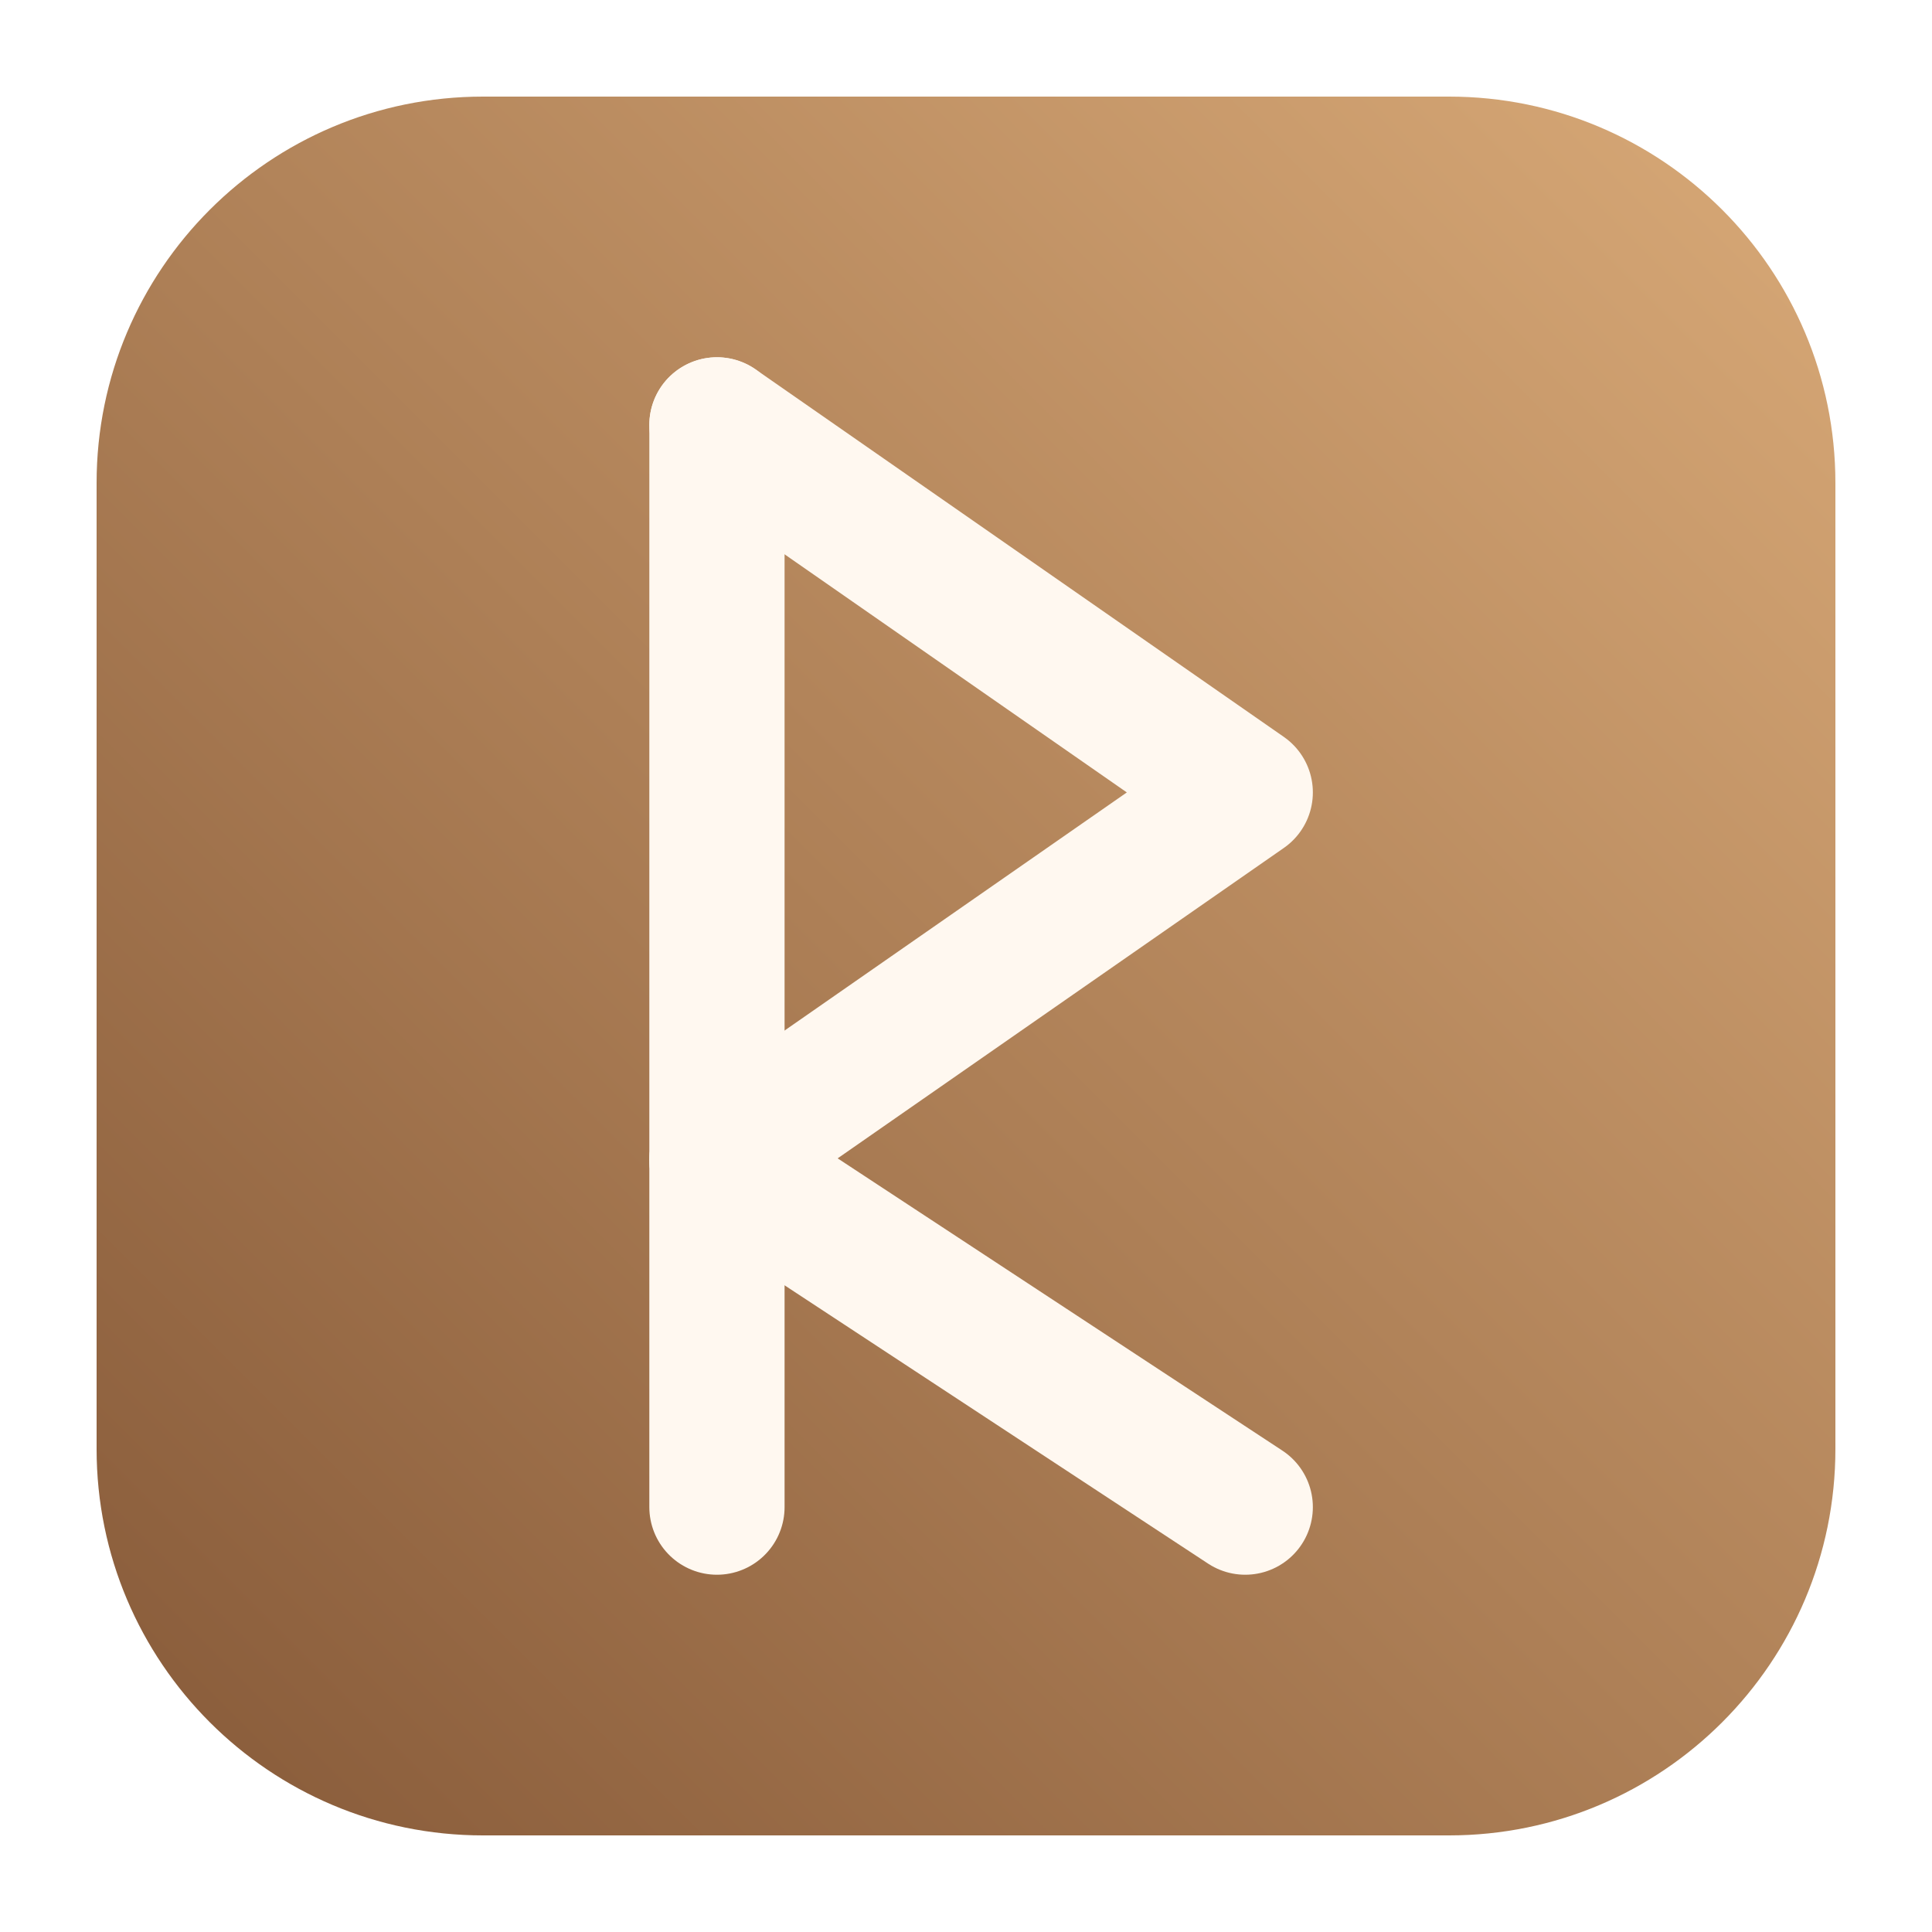
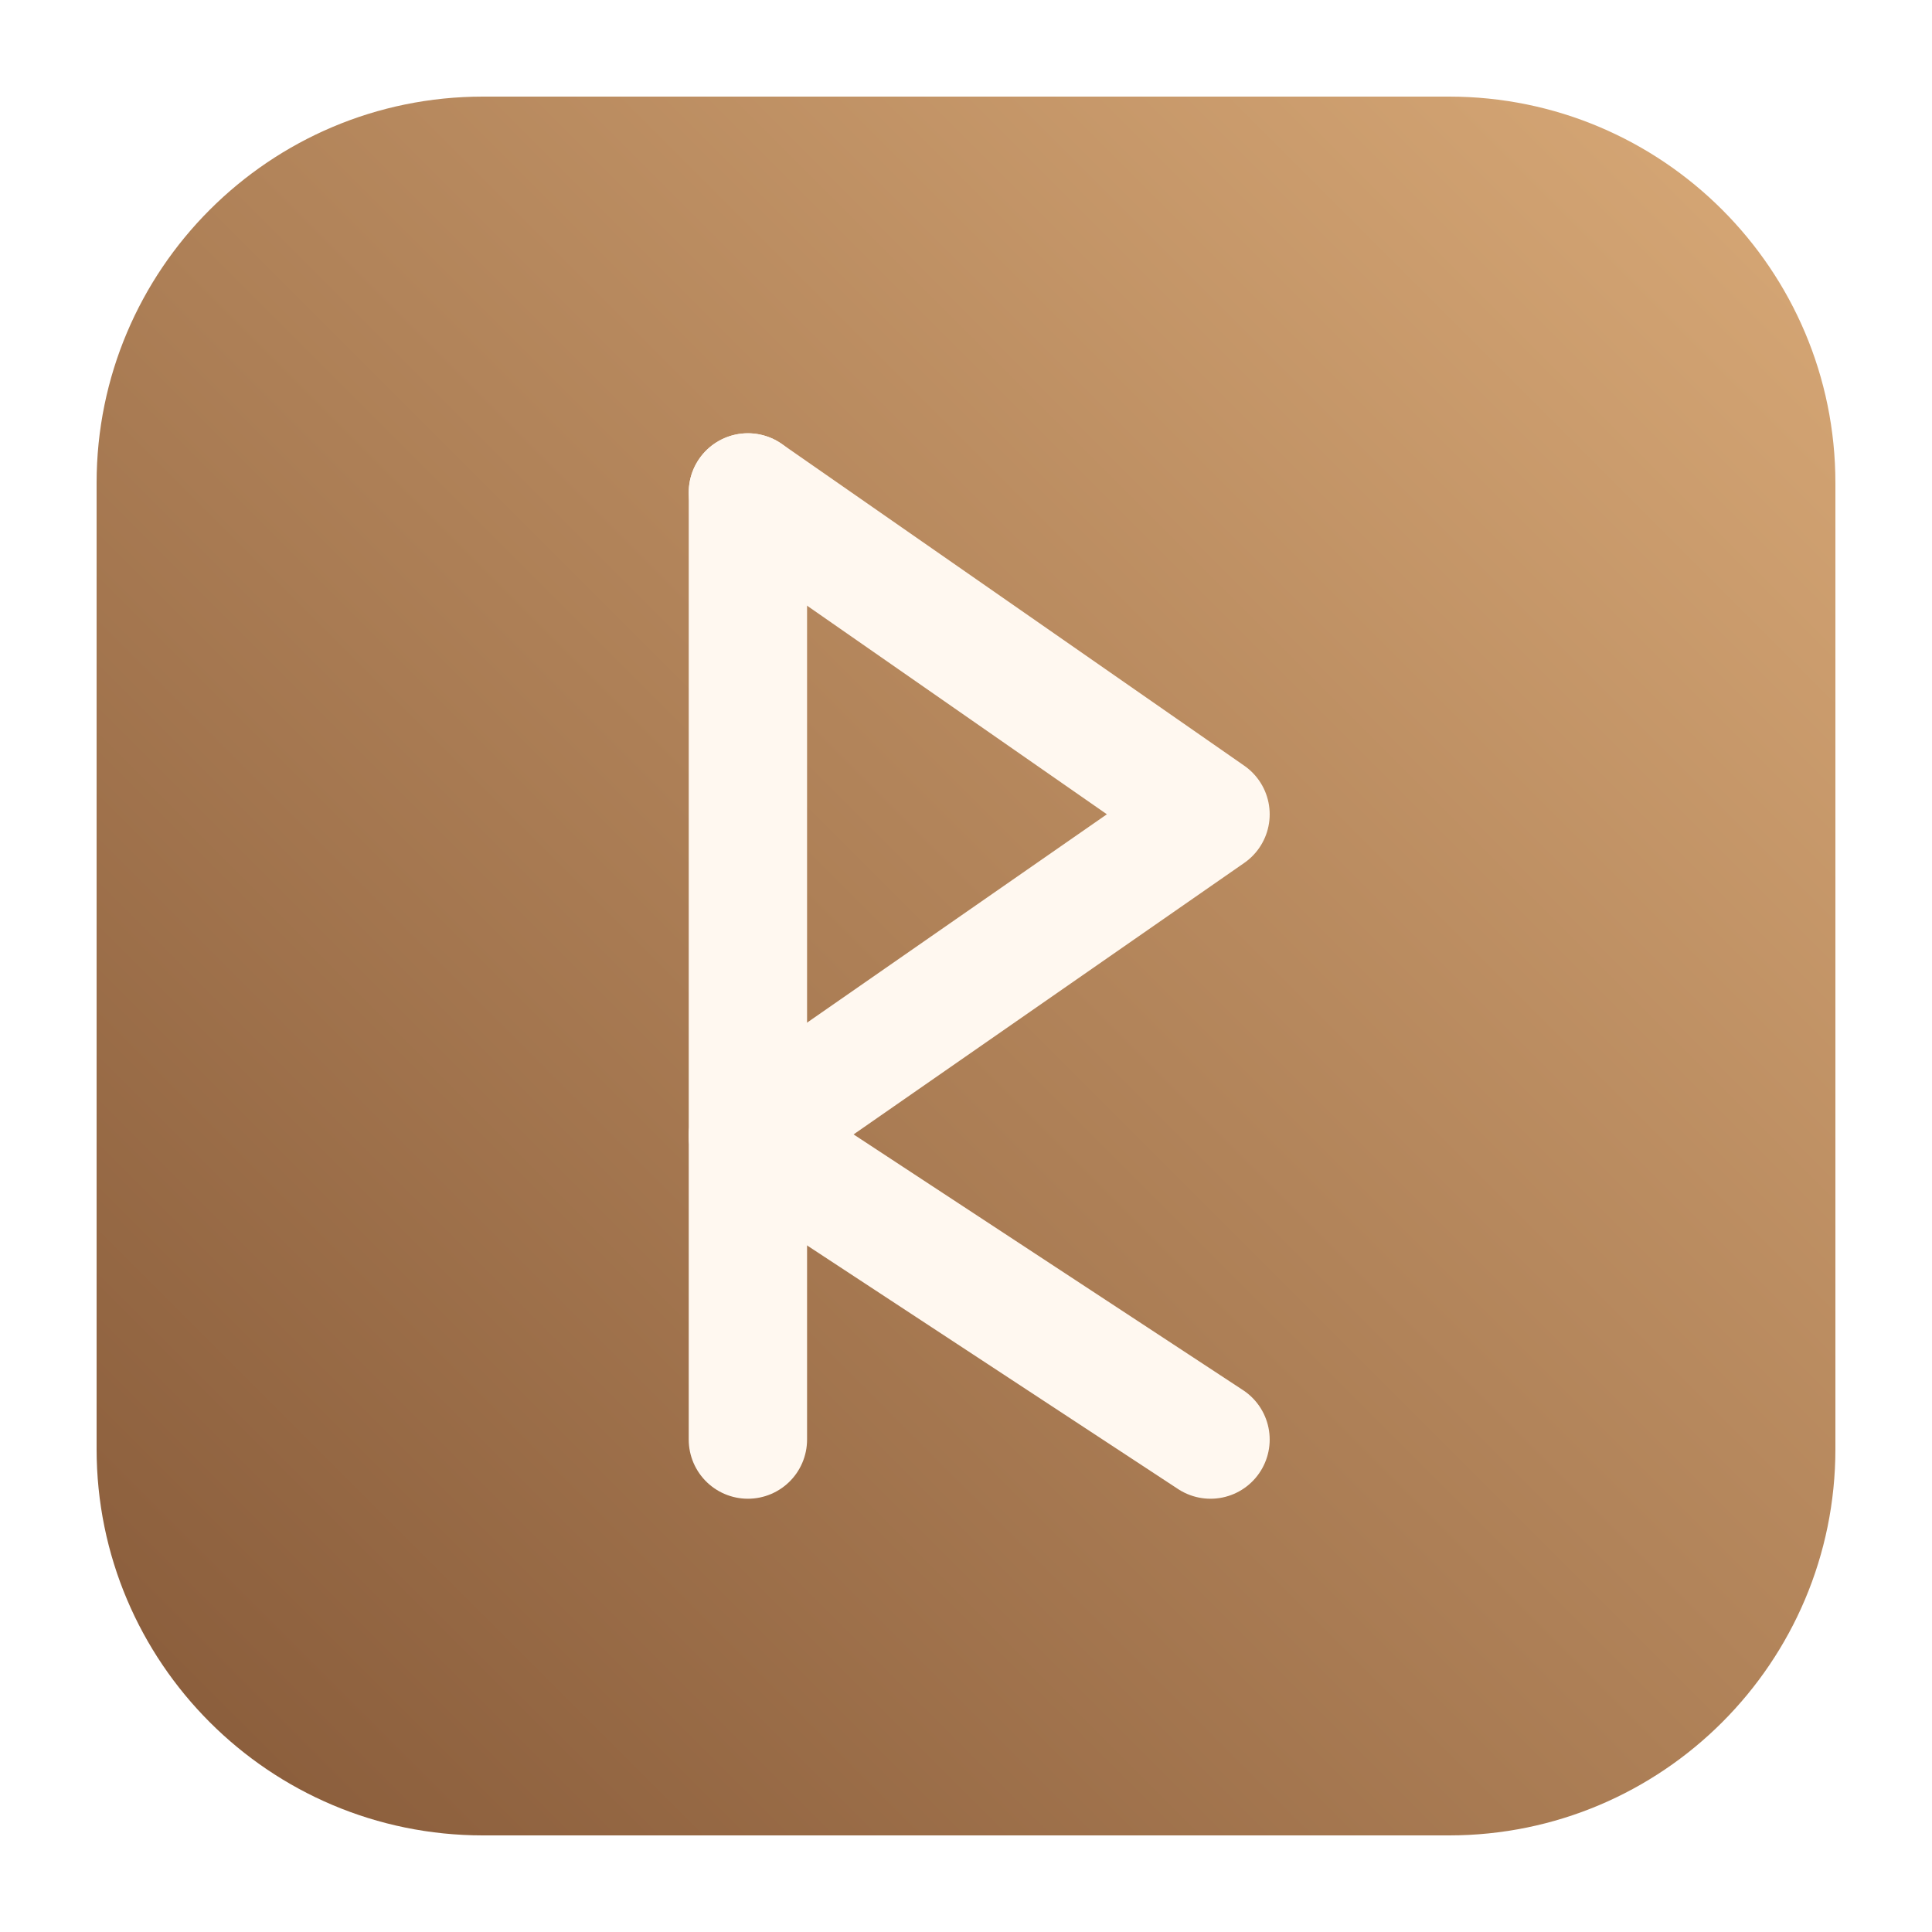
<svg xmlns="http://www.w3.org/2000/svg" width="512" height="512" viewBox="0 0 512 512" fill="none">
  <defs>
    <linearGradient id="bg" x1="51.2" y1="460.8" x2="460.8" y2="51.2" gradientUnits="userSpaceOnUse">
      <stop offset="0" stop-color="#8B5E3C" />
      <stop offset="1" stop-color="#D4A574" />
    </linearGradient>
  </defs>
  <rect x="25.6" y="25.6" width="460.8" height="460.8" rx="102.4" fill="url(#bg)" />
-   <path d="M190 399.4L190 112.6" stroke="#FFF8F0" stroke-width="35.84" stroke-linecap="round" fill="none" />
-   <path d="M190 112.6L330 210L190 307.4" stroke="#FFF8F0" stroke-width="35.84" stroke-linecap="round" stroke-linejoin="round" fill="none" />
-   <path d="M190 307.4L330 399.4" stroke="#FFF8F0" stroke-width="35.84" stroke-linecap="round" fill="none" />
+   <path d="M198.2 130.5L198.2 381.5" stroke="#FFF8F0" stroke-width="31.36" stroke-linecap="round" fill="none" />
+   <path d="M198.2 130.5L320.8 215.8L198.2 301.0" stroke="#FFF8F0" stroke-width="31.36" stroke-linecap="round" stroke-linejoin="round" fill="none" />
+   <path d="M198.2 301.0L320.8 381.5" stroke="#FFF8F0" stroke-width="31.36" stroke-linecap="round" fill="none" />
</svg>
